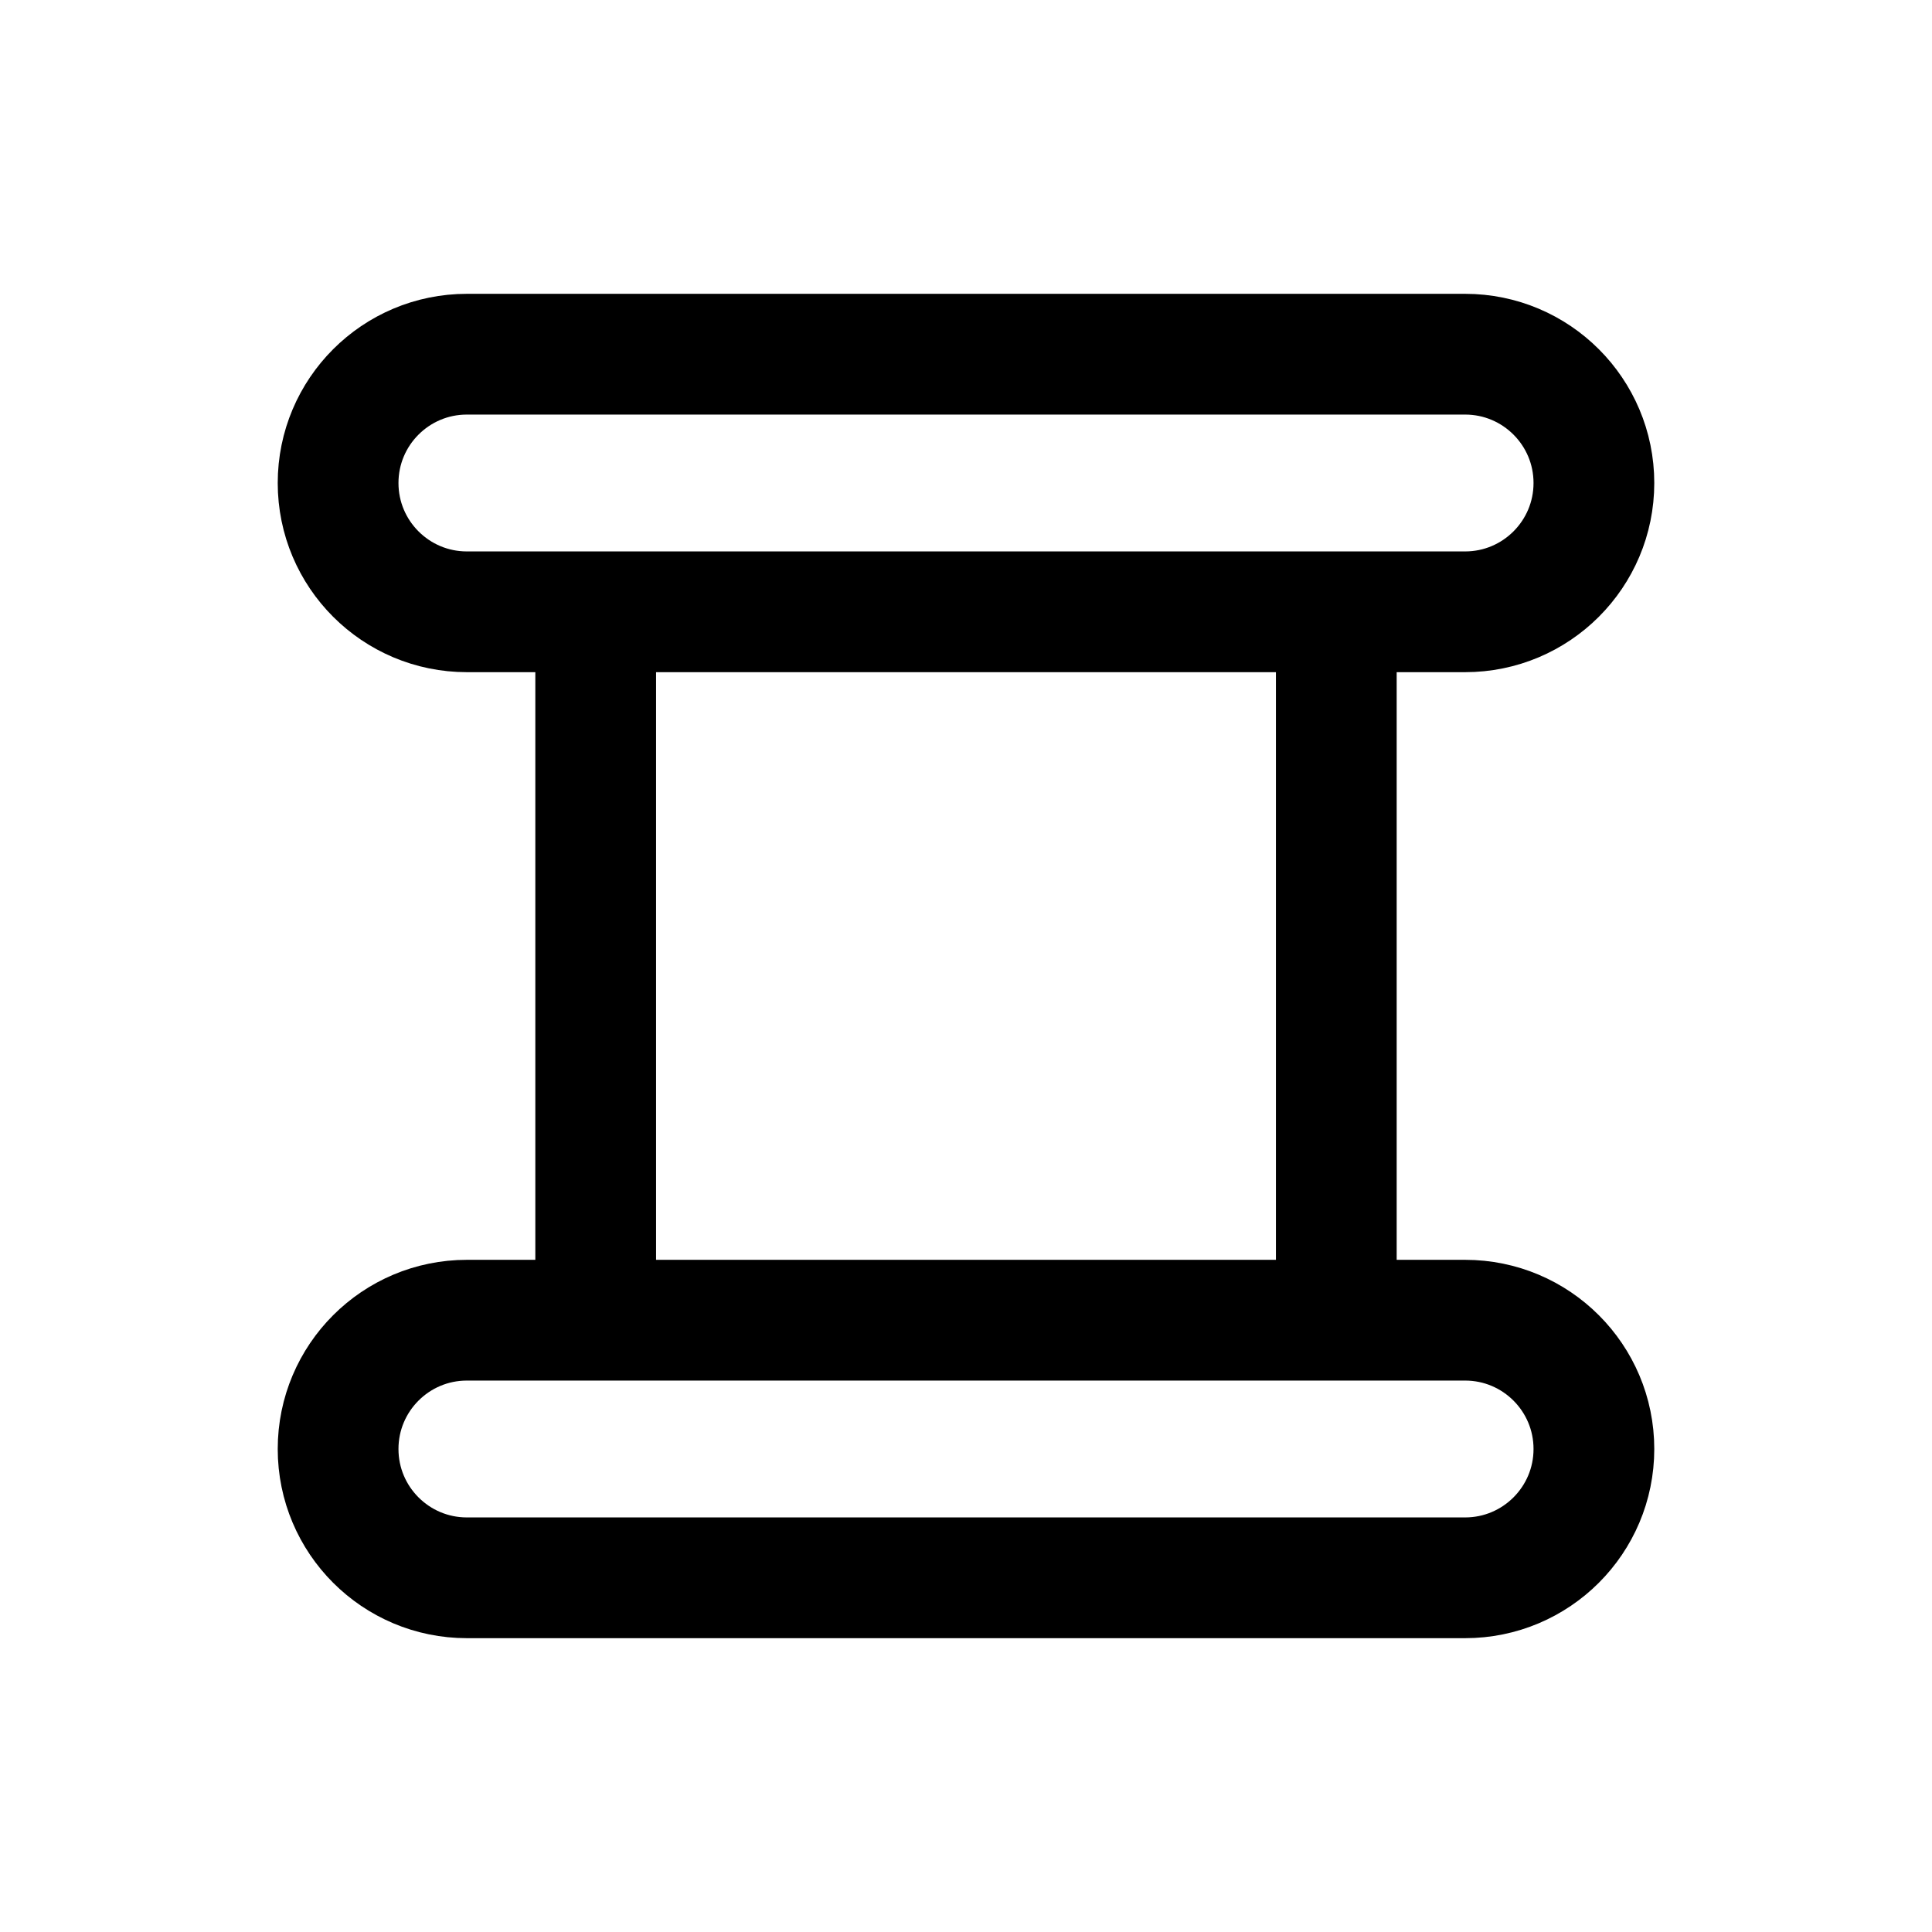
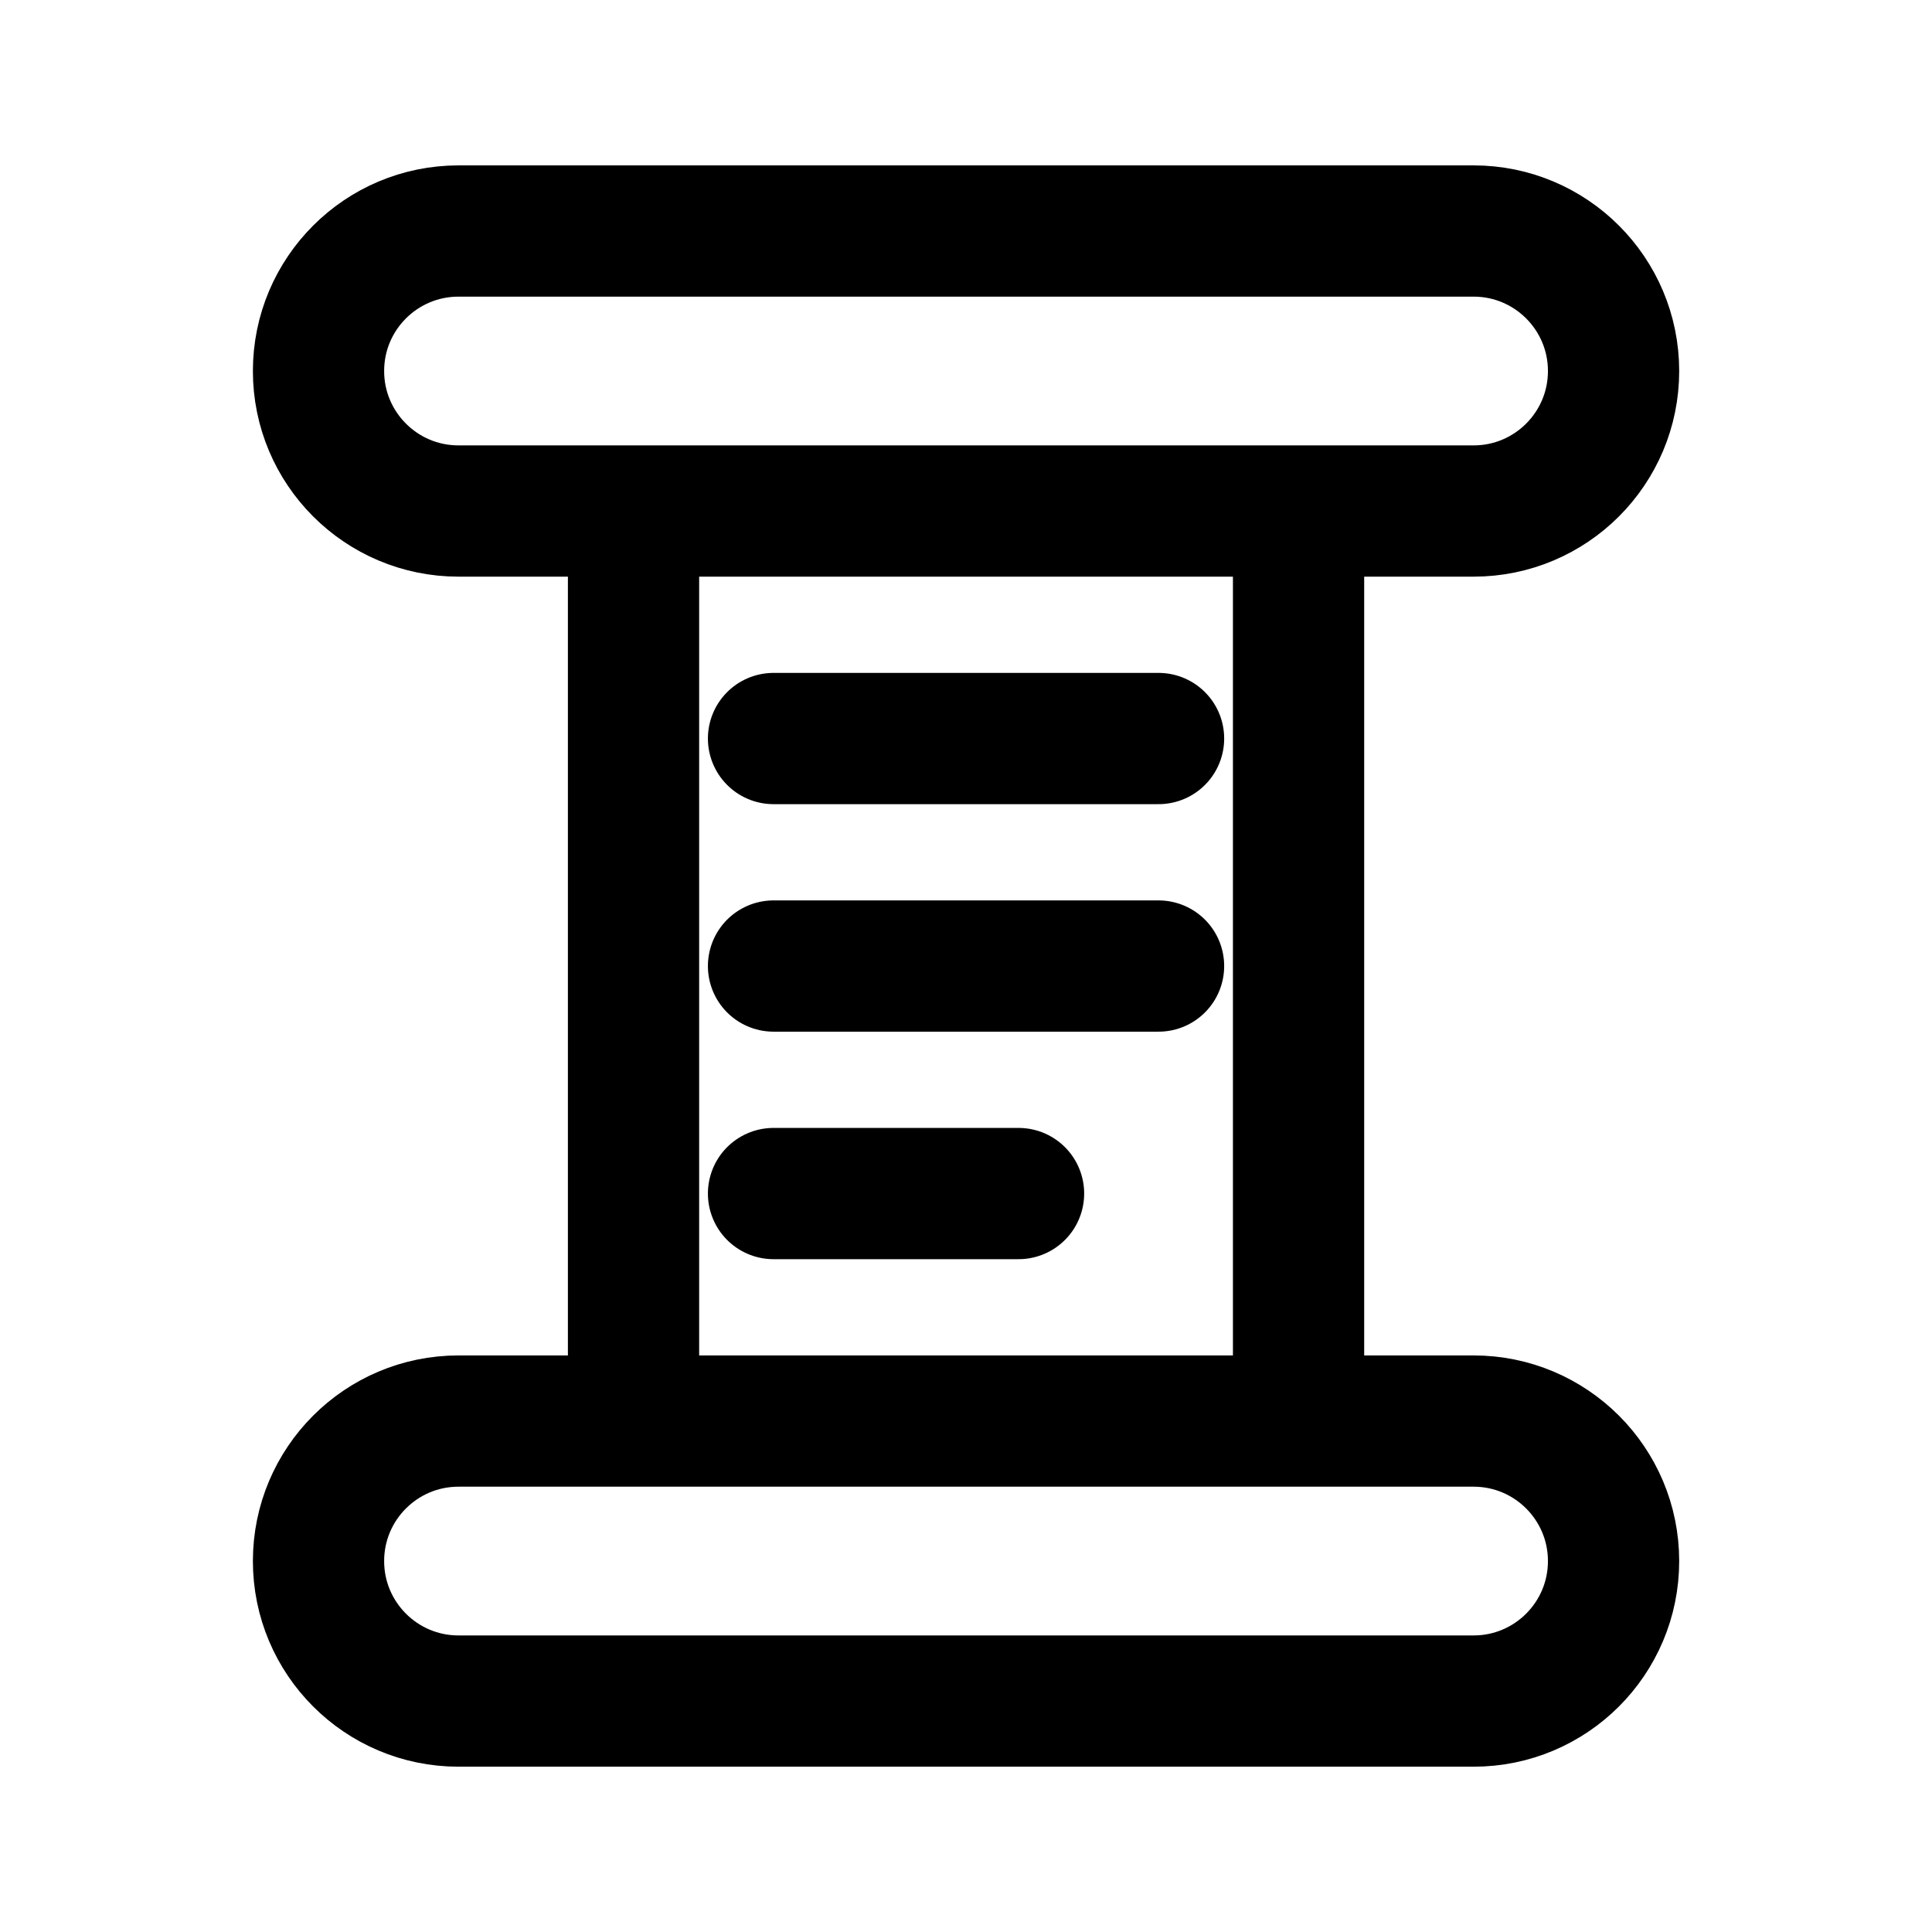
<svg xmlns="http://www.w3.org/2000/svg" viewBox="0 0 24 24" fill="none" stroke="currentColor" stroke-width="1.5" stroke-linecap="round" stroke-linejoin="round" aria-hidden="true">
-   <path d="M5.8 4.4h12.4a1.6 1.6 0 0 1 0 3.2H5.8a1.6 1.6 0 0 1 0-3.2zM5.8 16.4h12.4a1.6 1.6 0 0 1 0 3.2H5.8a1.6 1.6 0 0 1 0-3.2zM7.4 7.6v8.8M16.6 7.6v8.8" />
+   <path d="M6.2 3.6h11.6a1.6 1.6 0 0 1 0 3.2H6.2a1.6 1.6 0 0 1 0-3.2zM6.2 17.2h11.6a1.6 1.6 0 0 1 0 3.2H6.2a1.6 1.6 0 0 1 0-3.2zM8.2 6.8h7.6v10.4H8.2zM9.8 9.4h4.4M9.8 12h4.4M9.8 14.6h2.8" transform="translate(-1.0435 -1.0435) scale(1.087)" />
</svg>
